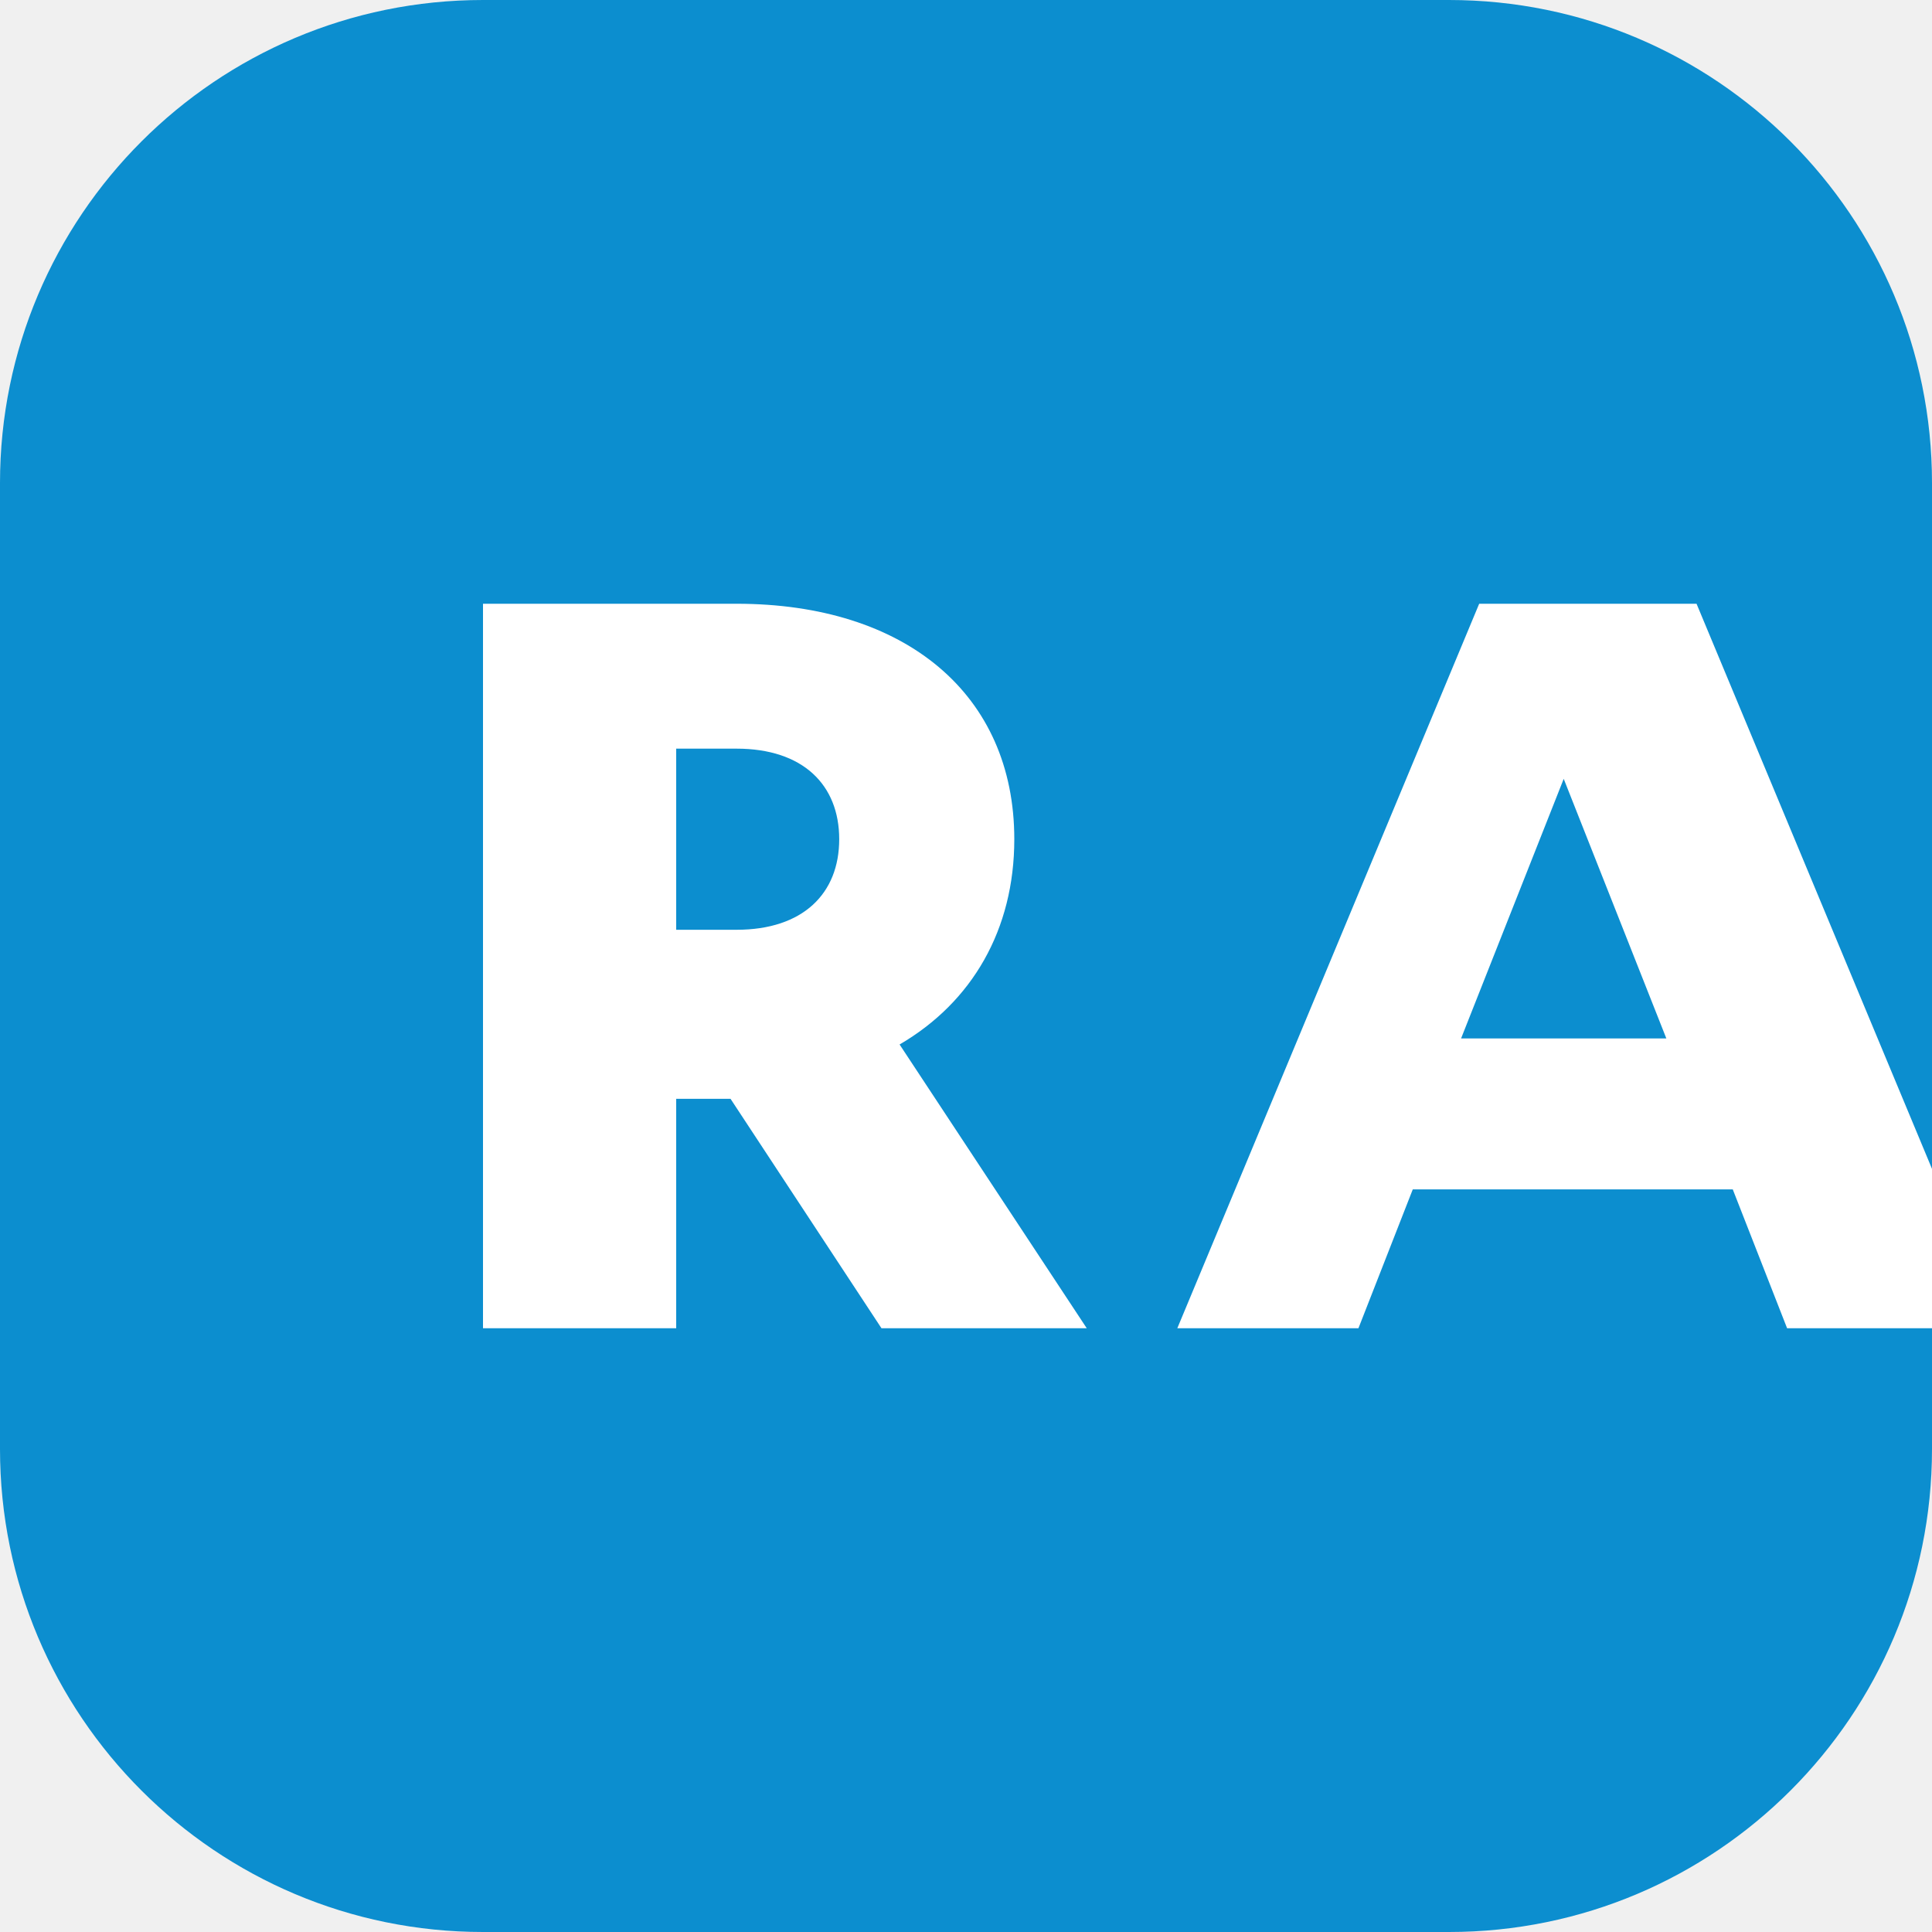
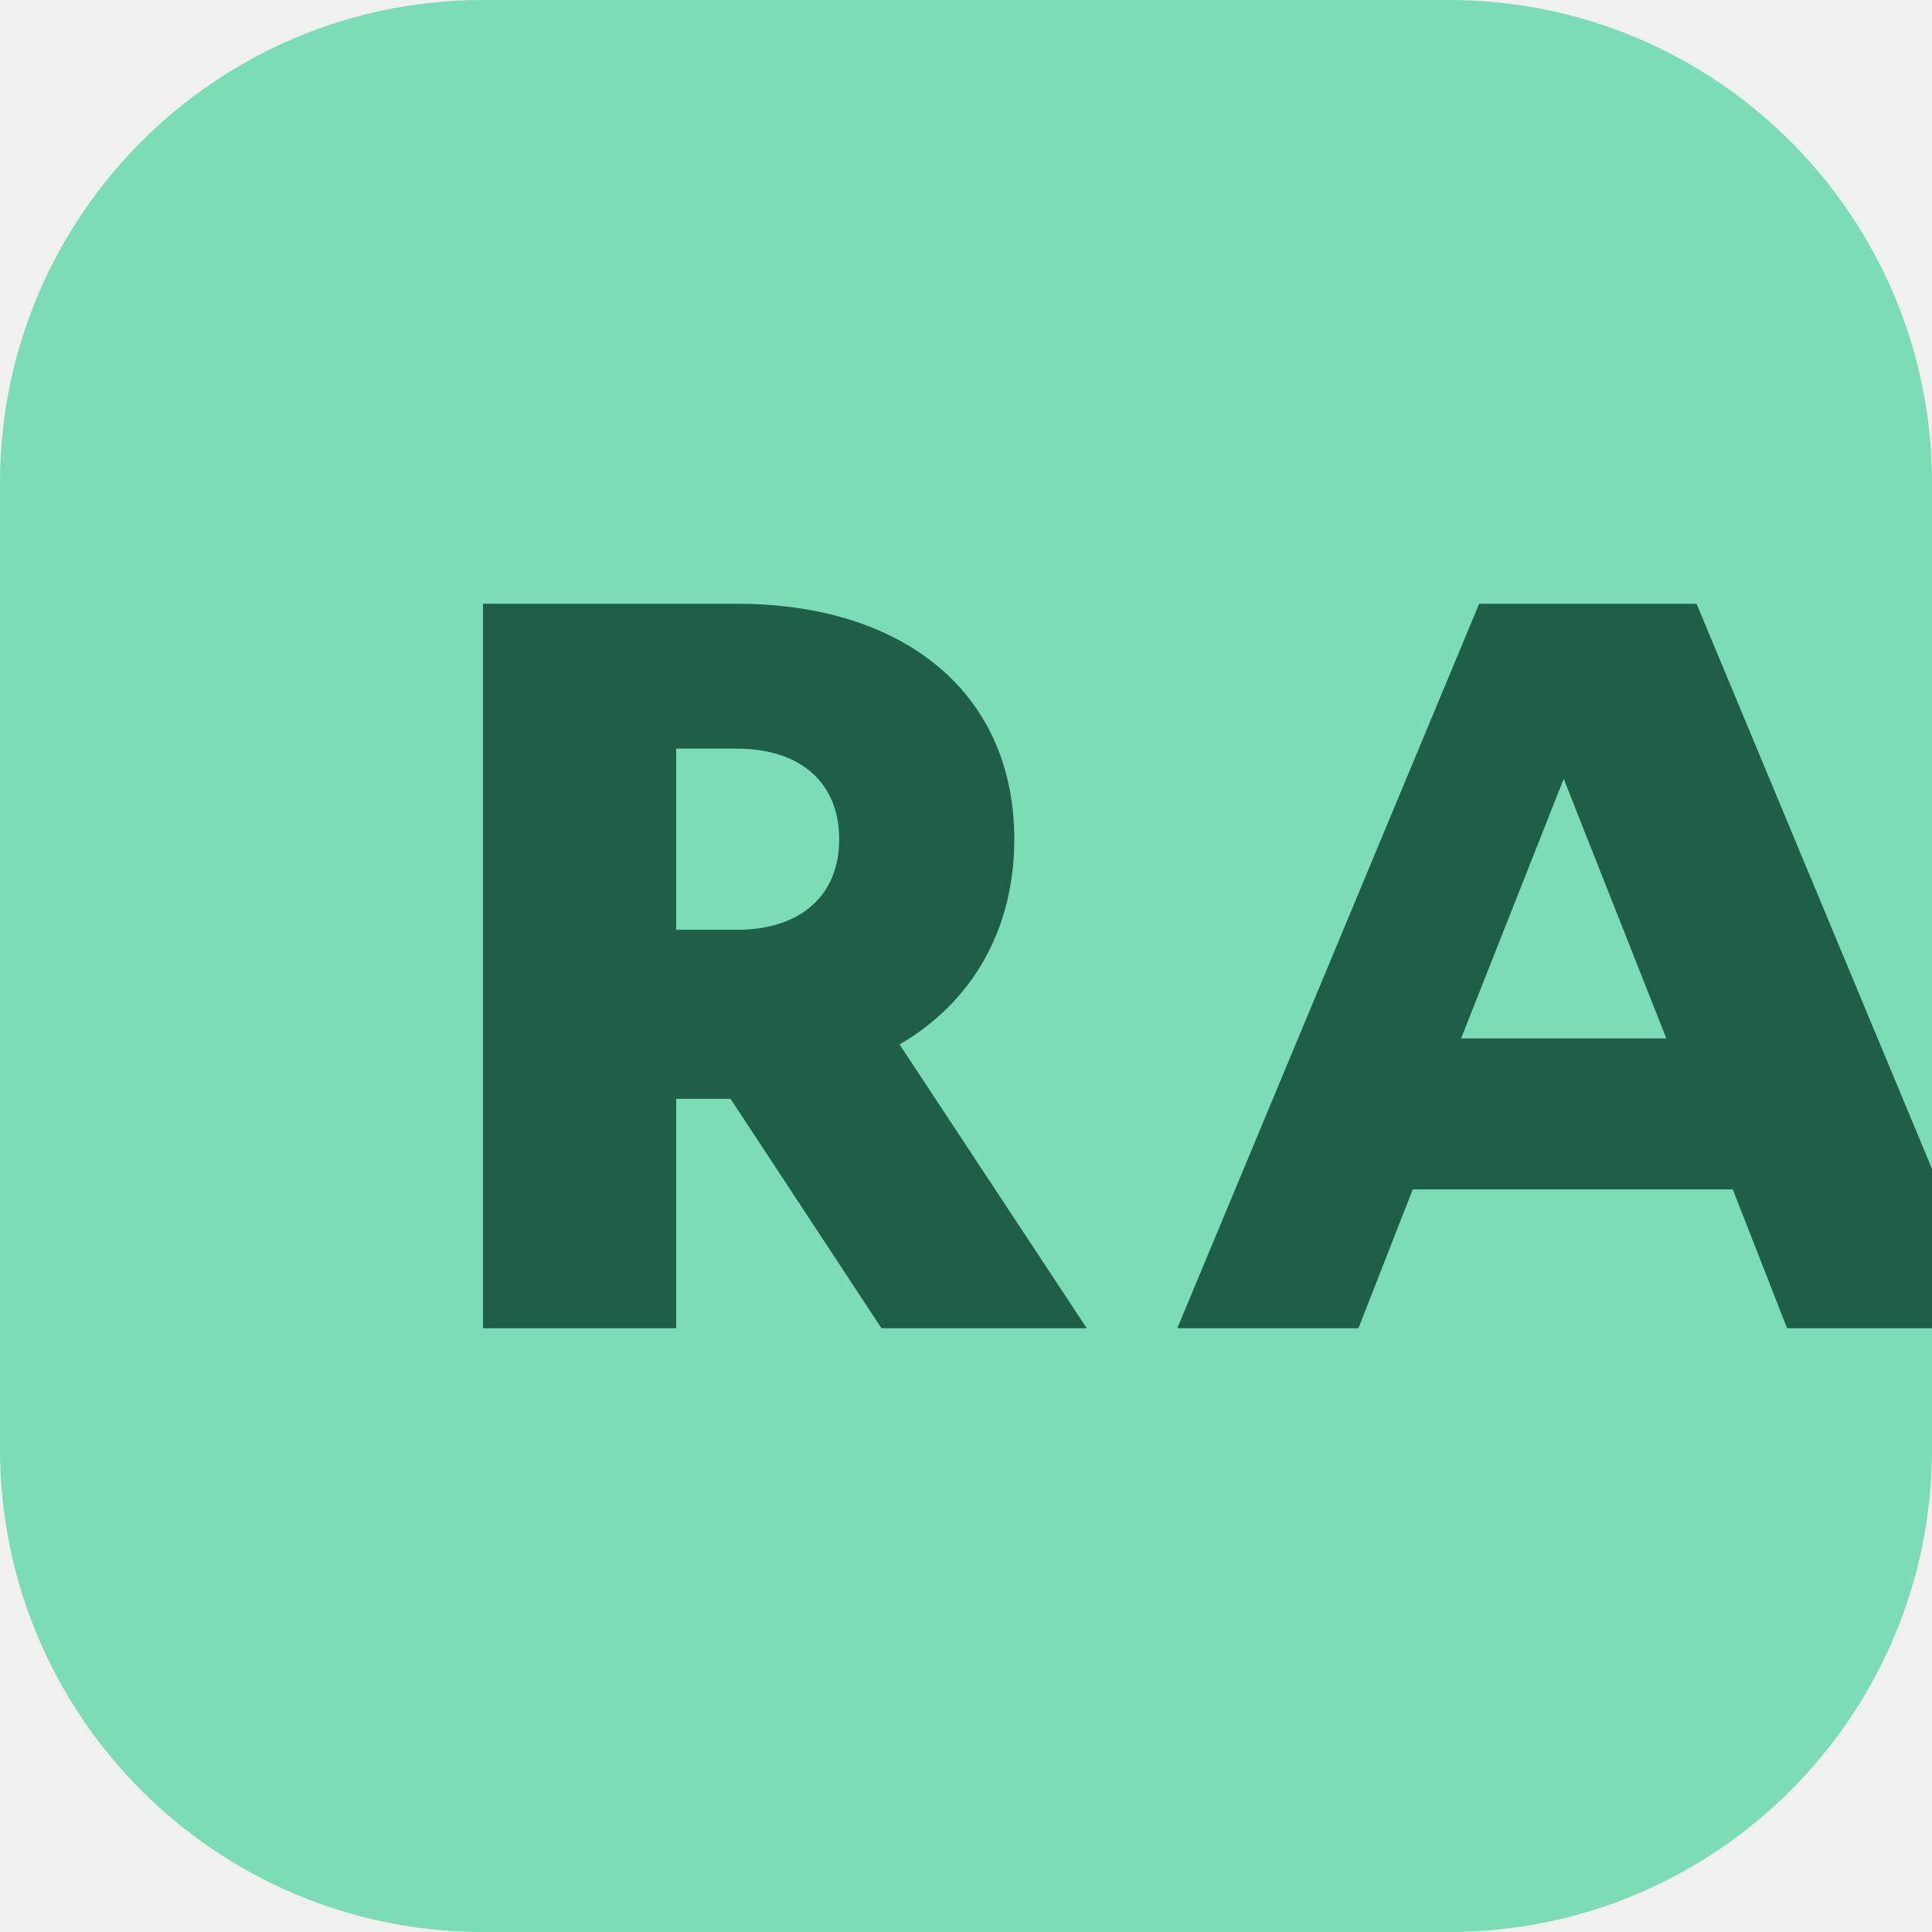
<svg xmlns="http://www.w3.org/2000/svg" viewBox="0 0 32 32" fill="none">
-   <rect width="32" height="32" rx="8" fill="#0C8ECF" />
-   <path d="M8 22V10h4.2c2.8 0 4.6 1.5 4.6 3.9 0 1.5-.7 2.7-1.9 3.4L18 22h-3.4l-2.5-3.8H11.2V22H8zm3.2-6.6h1c1.1 0 1.7-.6 1.7-1.5s-.6-1.5-1.7-1.5h-1v3zM19.5 22l5-12h3.6l5 12h-3.5l-.9-2.3h-5.3l-.9 2.3h-3zM24.2 17.2h3.4l-1.7-4.3-1.7 4.3z" fill="white" />
+   <rect width="32" height="32" rx="8" fill="#7BDCB5" />
+   <path d="M8 22V10h4.2c2.8 0 4.6 1.5 4.6 3.9 0 1.5-.7 2.7-1.9 3.4L18 22h-3.4l-2.5-3.8H11.2V22H8zm3.2-6.6h1c1.1 0 1.7-.6 1.7-1.5s-.6-1.5-1.7-1.5h-1v3zM19.5 22l5-12h3.6l5 12h-3.5l-.9-2.3h-5.3l-.9 2.3h-3zM24.2 17.2h3.4l-1.7-4.3-1.7 4.3z" fill="#1F5F49" />
</svg>
